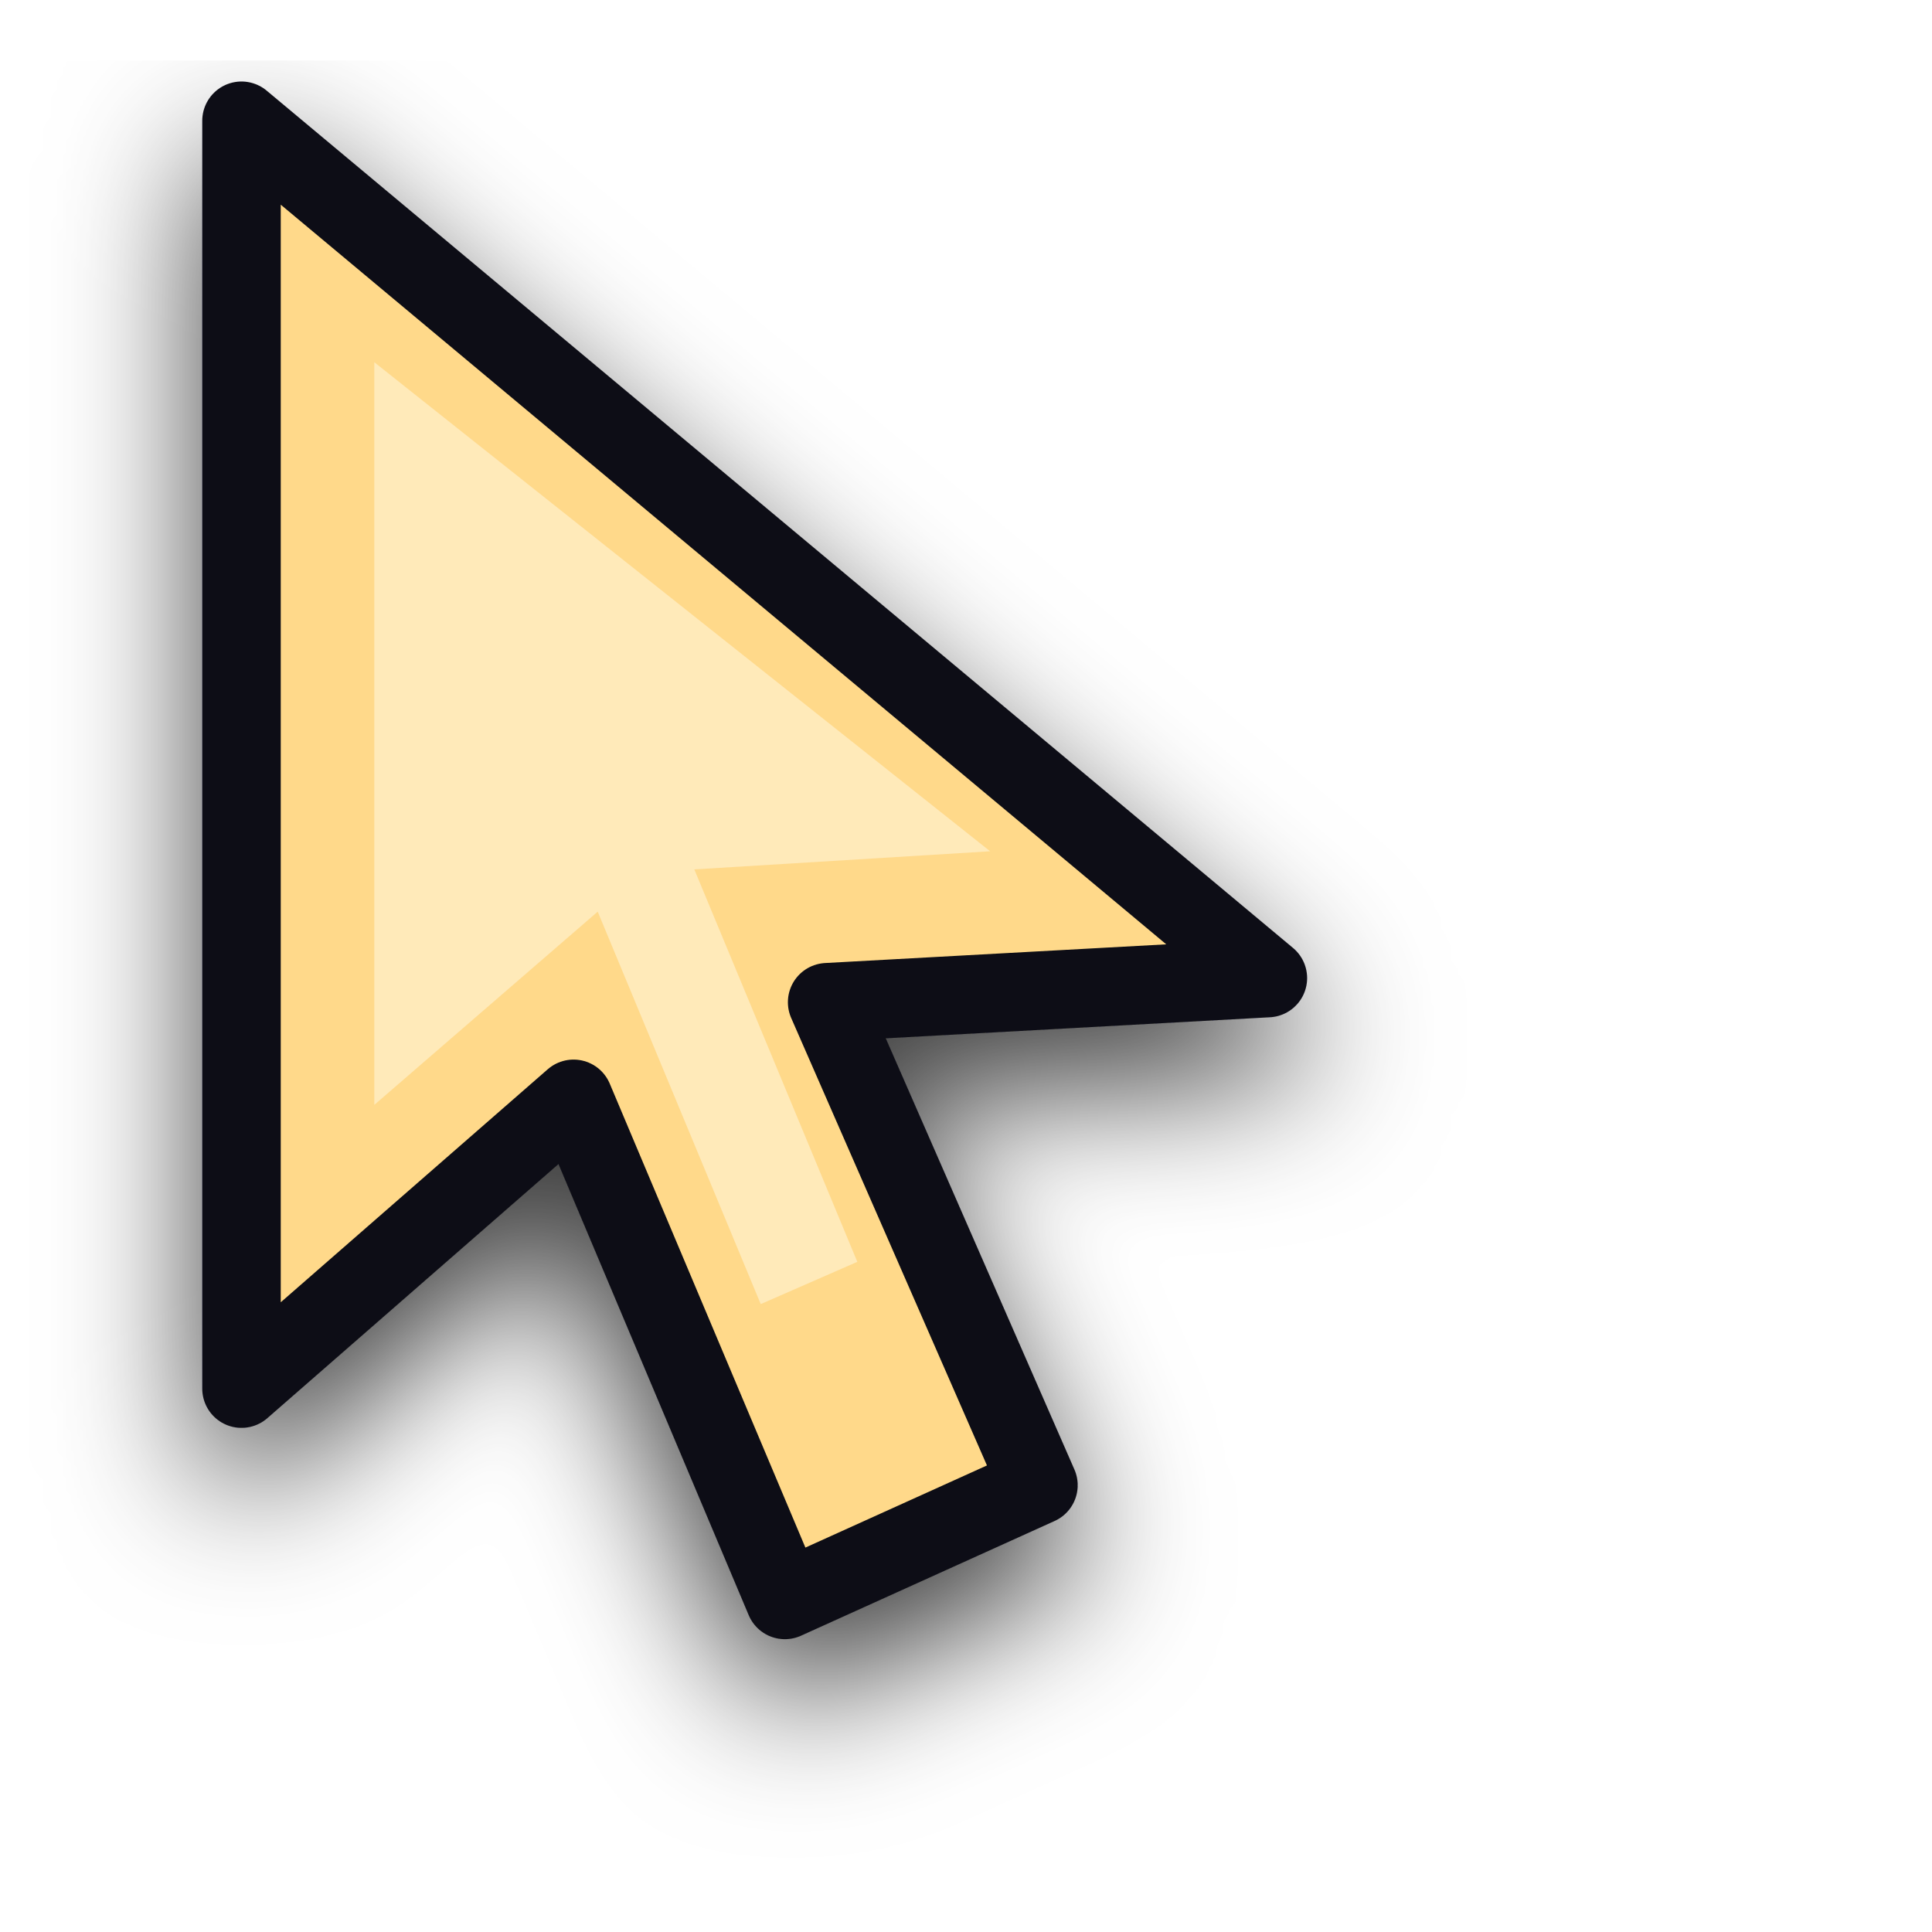
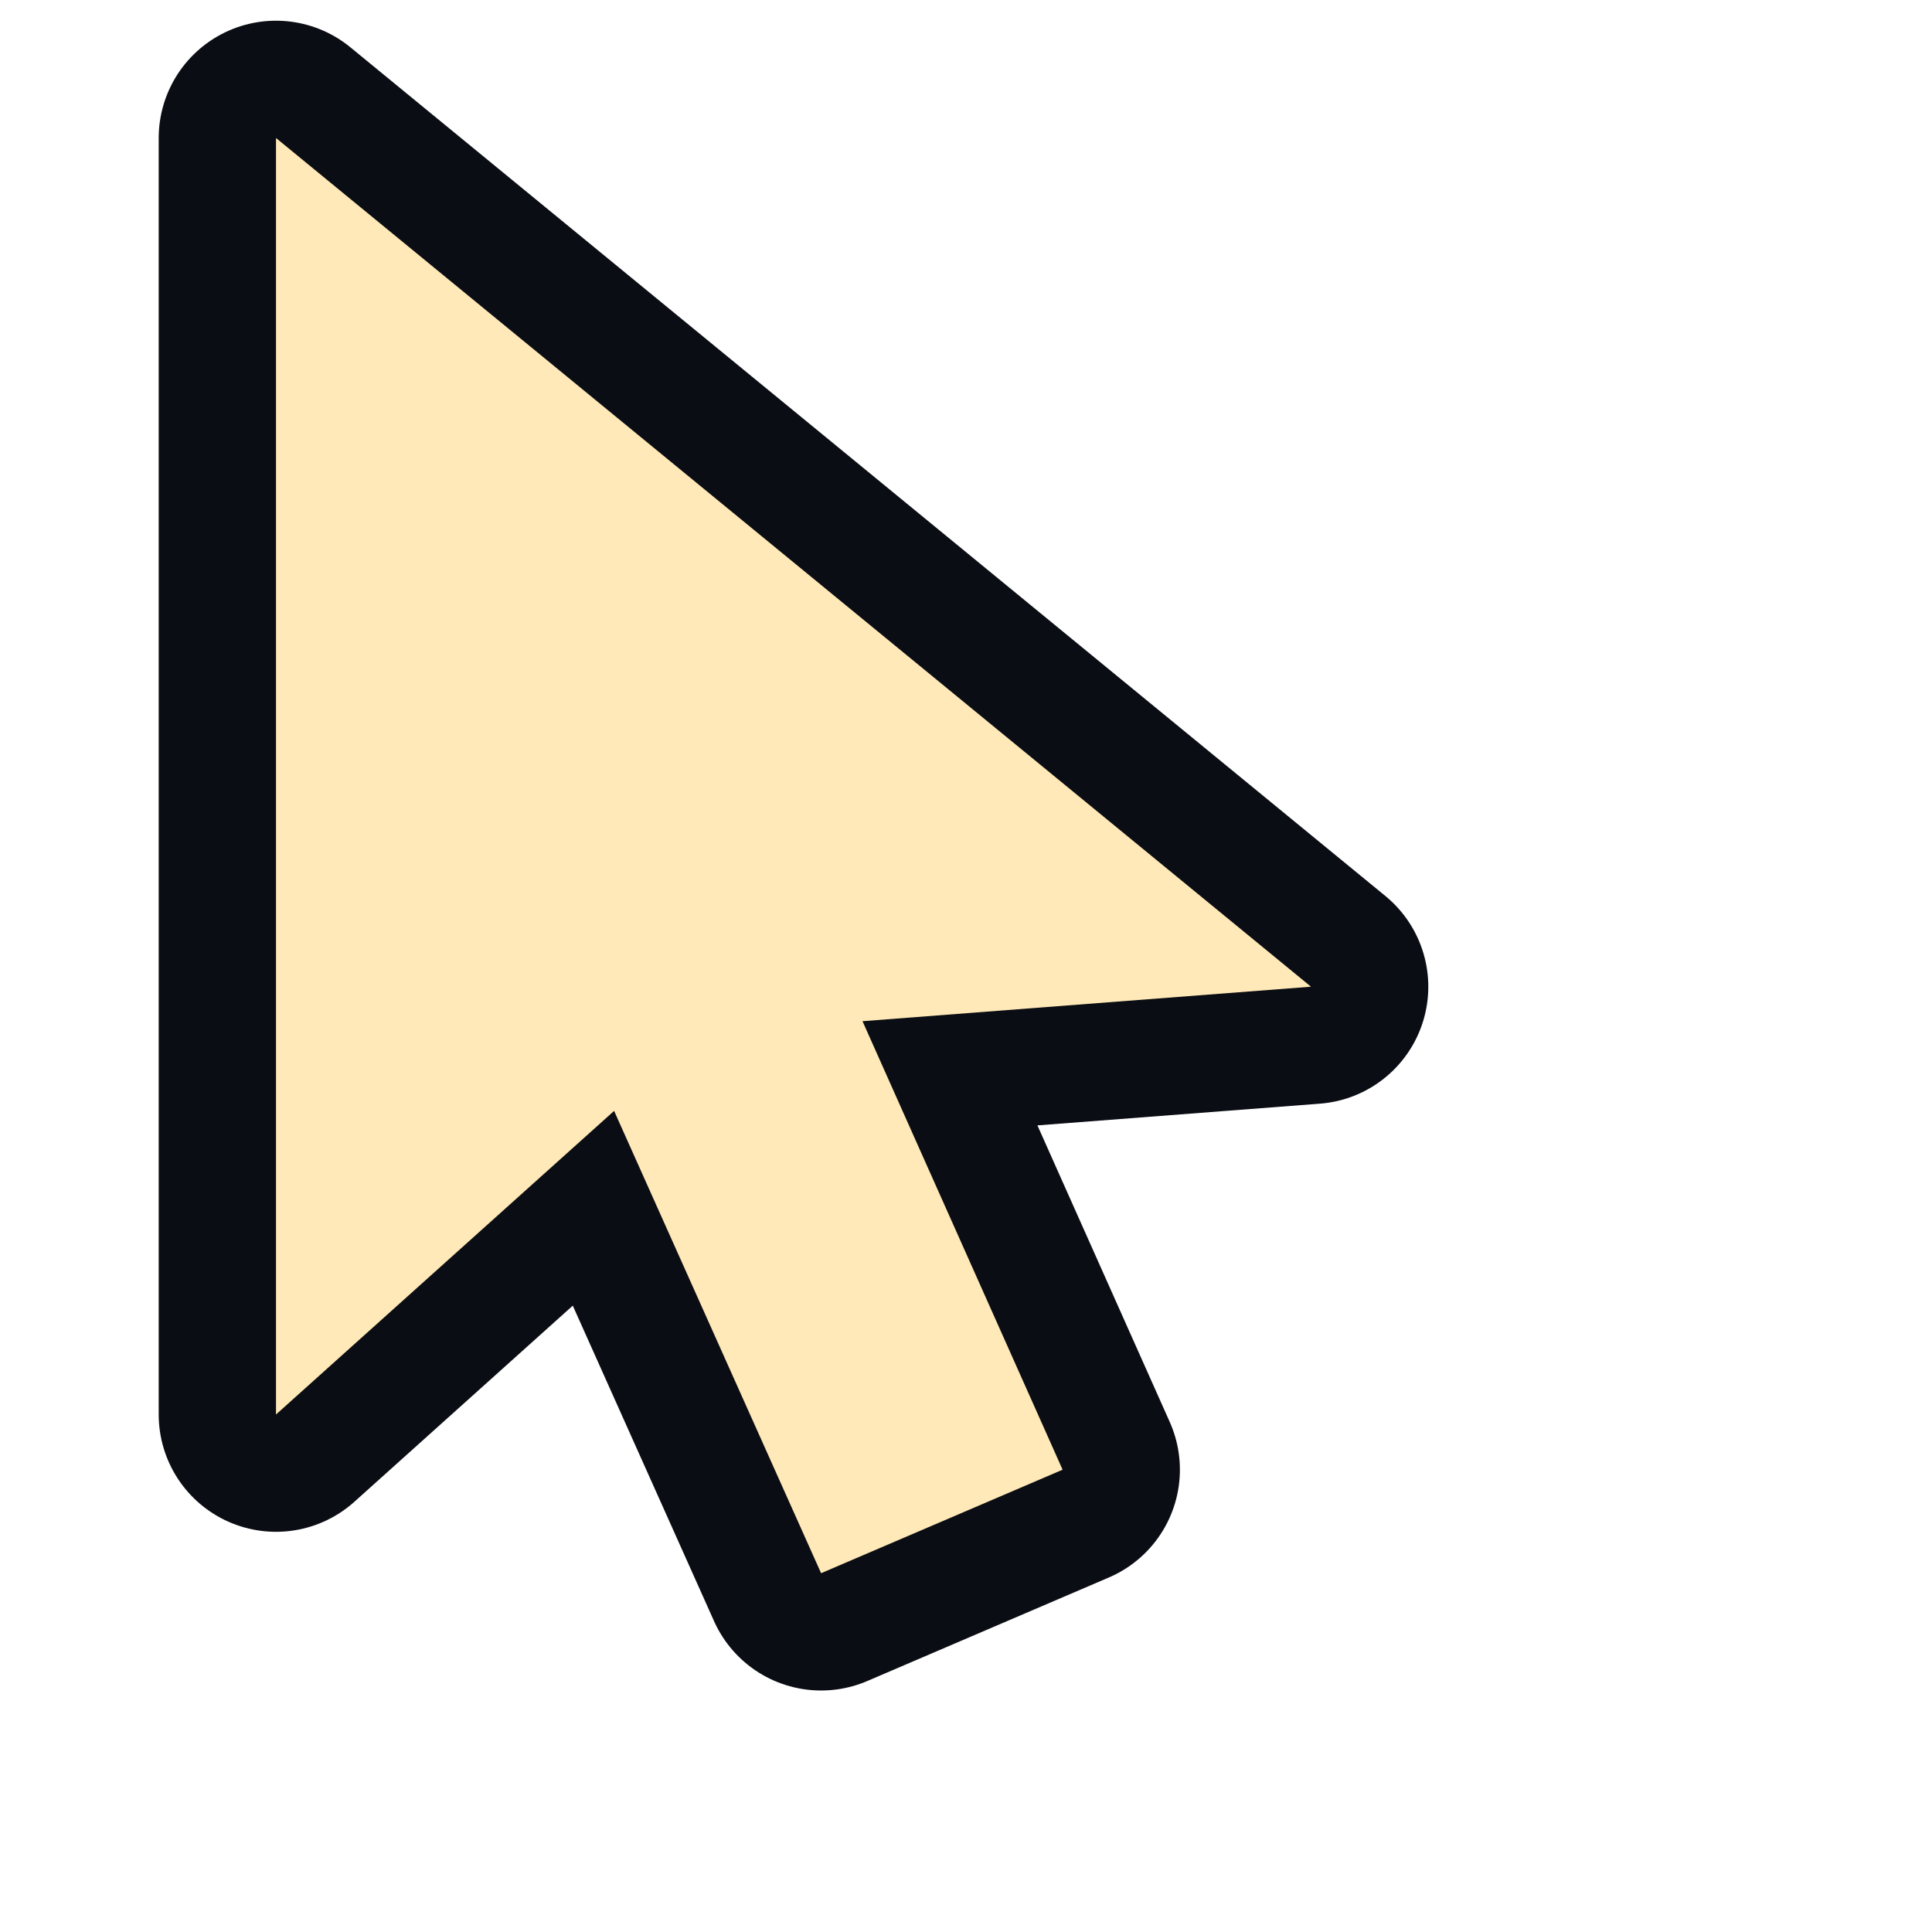
- <svg xmlns="http://www.w3.org/2000/svg" width="32" height="32" viewBox="0 0 32 32">
-   <defs>
-     <filter id="g" x="-60%" y="-60%" width="220%" height="220%">
-       <feDropShadow dx="0" dy="1" stdDeviation="1.2" flood-color="#000" flood-opacity=".75" />
-     </filter>
-   </defs>
-   <g filter="url(#g)">
-     <path d="M4 2 L4 23 L9.5 18.2 L13 26.5 L17.2 24.6 L13.7 16.6 L21 16.2 Z" fill="#ffd98a" stroke="#0a0c14" stroke-width="1.3" stroke-linejoin="round" />
-     <path d="M6.2 6 L6.2 18.3 L9.9 15.1 L12.6 21.6 L14.2 20.9 L11.5 14.4 L16.4 14.1 Z" fill="#fff7e0" opacity=".55" />
-   </g>
+ <svg xmlns="http://www.w3.org/2000/svg" width="28" height="28" viewBox="0 0 28 28">
+   <path d="M4 2 L4 20.5 L8.9 16.1 L11.9 22.8 L15.4 21.3 L12.5 14.8 L19 14.3 Z" fill="#0b0d14" stroke="#0b0d14" stroke-width="3.4" stroke-linejoin="round" />
+   <path d="M4 2 L4 20.5 L8.9 16.1 L11.9 22.8 L15.4 21.3 L12.5 14.8 L19 14.3 Z" fill="#ffe9b8" />
</svg>
